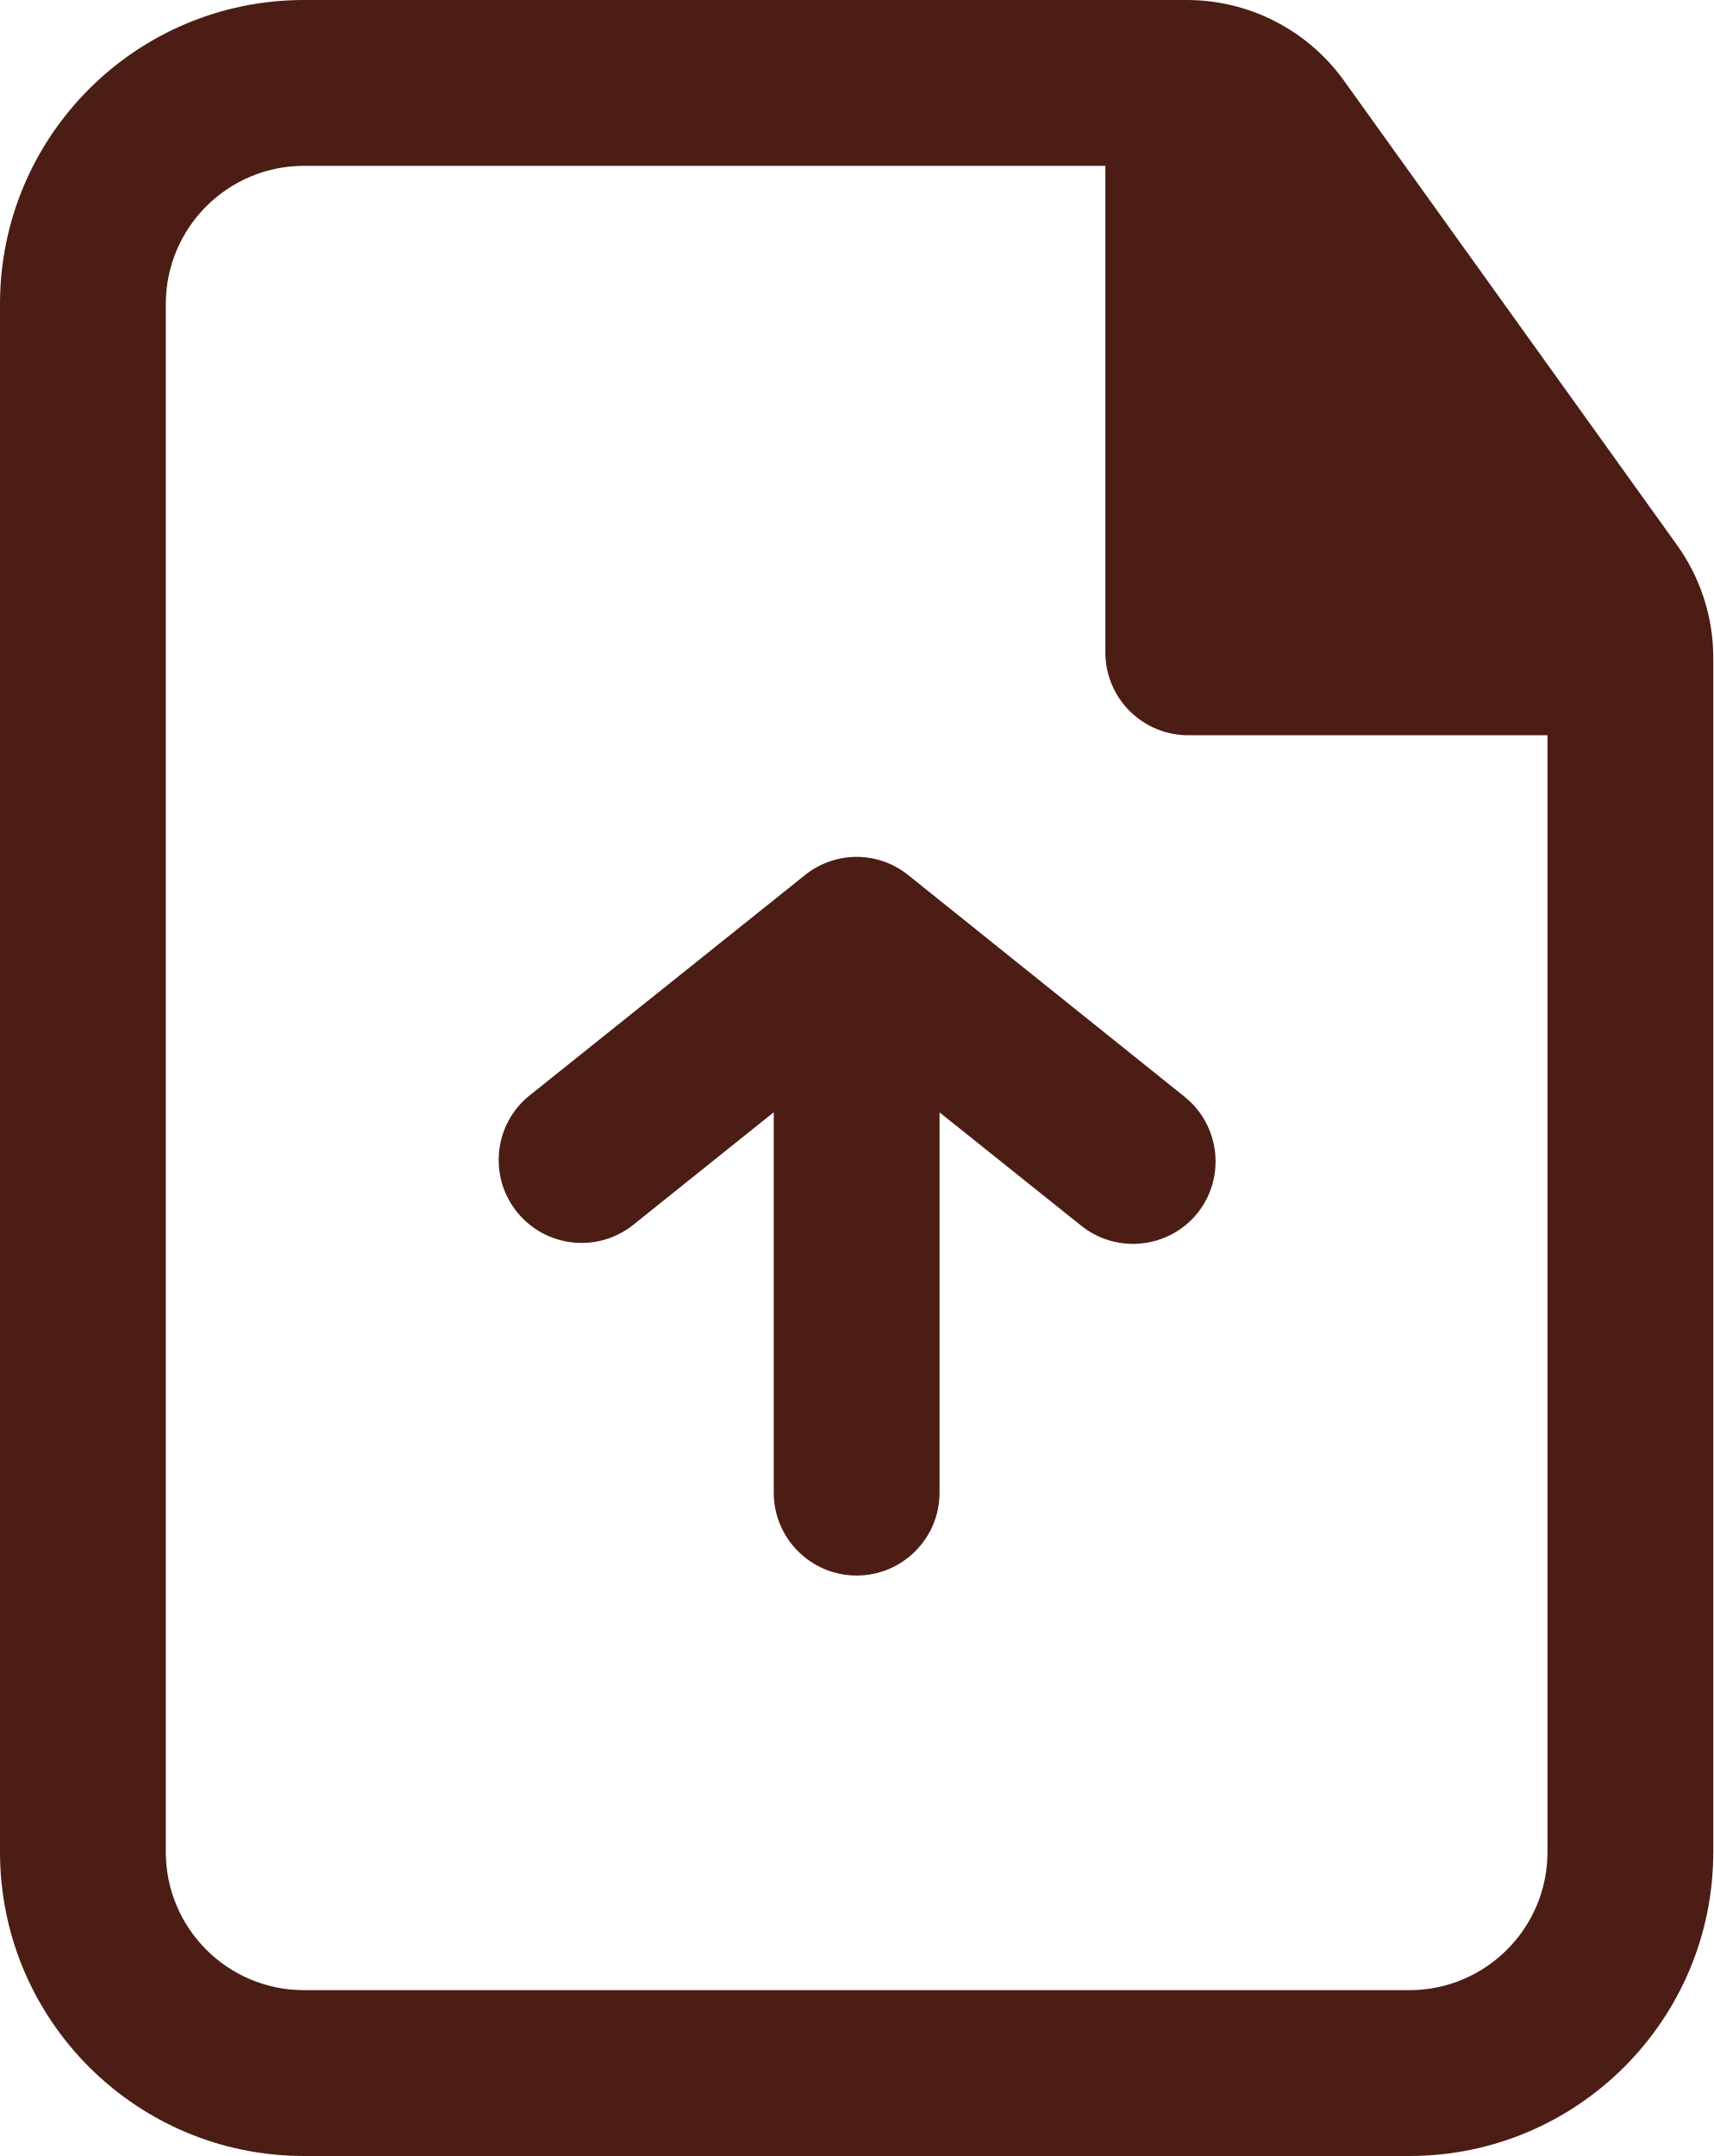
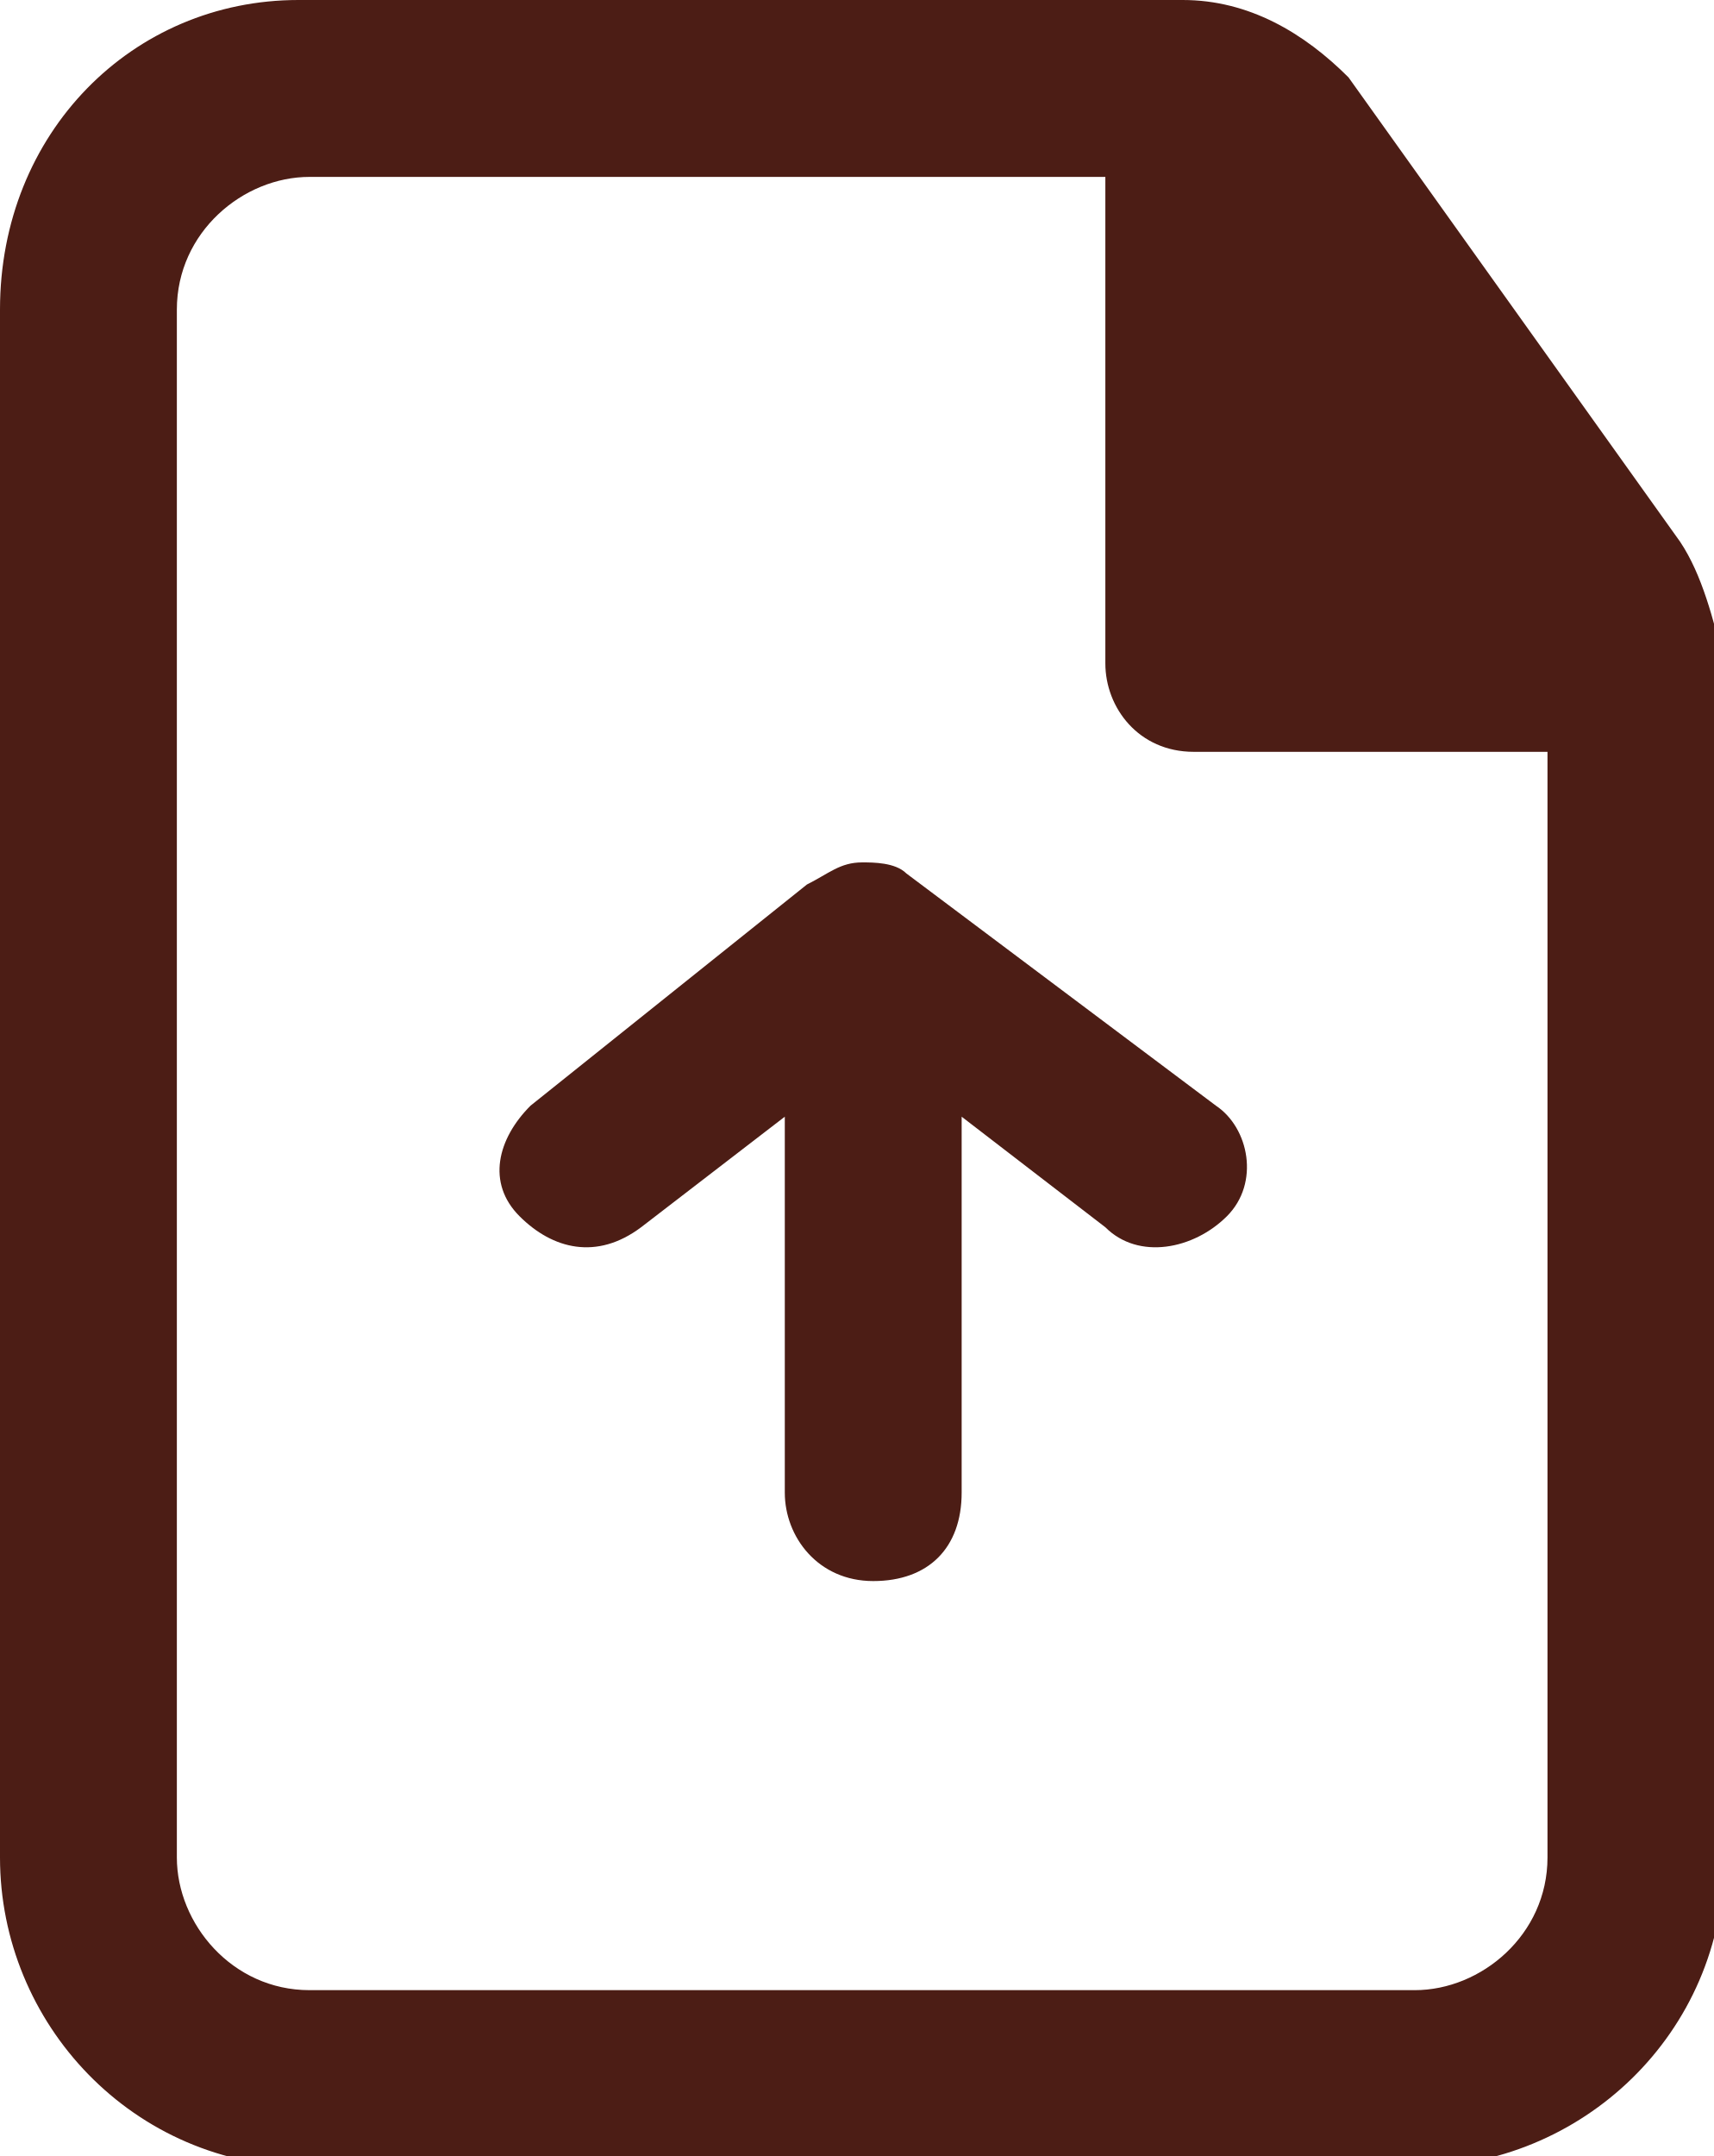
- <svg xmlns="http://www.w3.org/2000/svg" width="15.5" height="19.5" viewBox="0 0 15.5 19.5">
-   <g id="File-upload" transform="translate(-4.25 -2.25)">
-     <path id="Trazado_422" data-name="Trazado 422" d="M4.25,5A2.75,2.75,0,0,1,7,2.25h7.987a1.75,1.75,0,0,1,1.422.73l3.013,4.2A1.75,1.75,0,0,1,19.75,8.2V19A2.75,2.75,0,0,1,17,21.75H7A2.75,2.75,0,0,1,4.25,19ZM7,3.75A1.25,1.25,0,0,0,5.75,5V19A1.25,1.25,0,0,0,7,20.25H17A1.25,1.25,0,0,0,18.25,19V8.9H15a.75.75,0,0,1-.75-.75V3.75Z" fill="#4c1d15" fill-rule="evenodd" />
-     <path id="Trazado_423" data-name="Trazado 423" d="M15.086,13.219a.75.75,0,0,1-1.054.117L12.75,12.311V15.75a.75.75,0,0,1-1.5,0V12.31L9.969,13.336a.75.75,0,0,1-.937-1.171l2.5-2A.747.747,0,0,1,11.994,10H12a.747.747,0,0,1,.472.169l2.494,2A.75.75,0,0,1,15.086,13.219Z" fill="#4c1d15" />
+ <svg xmlns="http://www.w3.org/2000/svg" version="1.1" id="Capa_1" x="0px" y="0px" viewBox="0 0 15.5 19.5" style="enable-background:new 0 0 15.5 19.5;" xml:space="preserve">
+   <style type="text/css">
+ 	.st0{fill:#4C1D15;}
+ </style>
+   <g>
+     <path class="st0" d="M15.2,4.9l-3-4.2C11.8,0.3,11.3,0,10.7,0h-8C1.2,0,0,1.2,0,2.8v14c0,1.5,1.2,2.8,2.8,2.8h10   c1.5,0,2.8-1.2,2.8-2.8V6C15.5,5.6,15.4,5.2,15.2,4.9z M14,16.8c0,0.7-0.6,1.2-1.2,1.2h-10c-0.7,0-1.2-0.6-1.2-1.2v-14   c0-0.7,0.6-1.2,1.2-1.2H10v4.4c0,0.4,0.3,0.8,0.8,0.8H14V16.8z" />
+     <path class="st0" d="M8.2,7.9C8.1,7.8,7.9,7.8,7.8,7.8h0c-0.2,0-0.3,0.1-0.5,0.2l-2.5,2c-0.3,0.3-0.4,0.7-0.1,1   c0.3,0.3,0.7,0.4,1.1,0.1l1.3-1v3.4c0,0.4,0.3,0.8,0.8,0.8s0.8-0.3,0.8-0.8v-3.4l1.3,1c0.3,0.3,0.8,0.2,1.1-0.1   c0.3-0.3,0.2-0.8-0.1-1L8.2,7.9z" />
  </g>
</svg>
